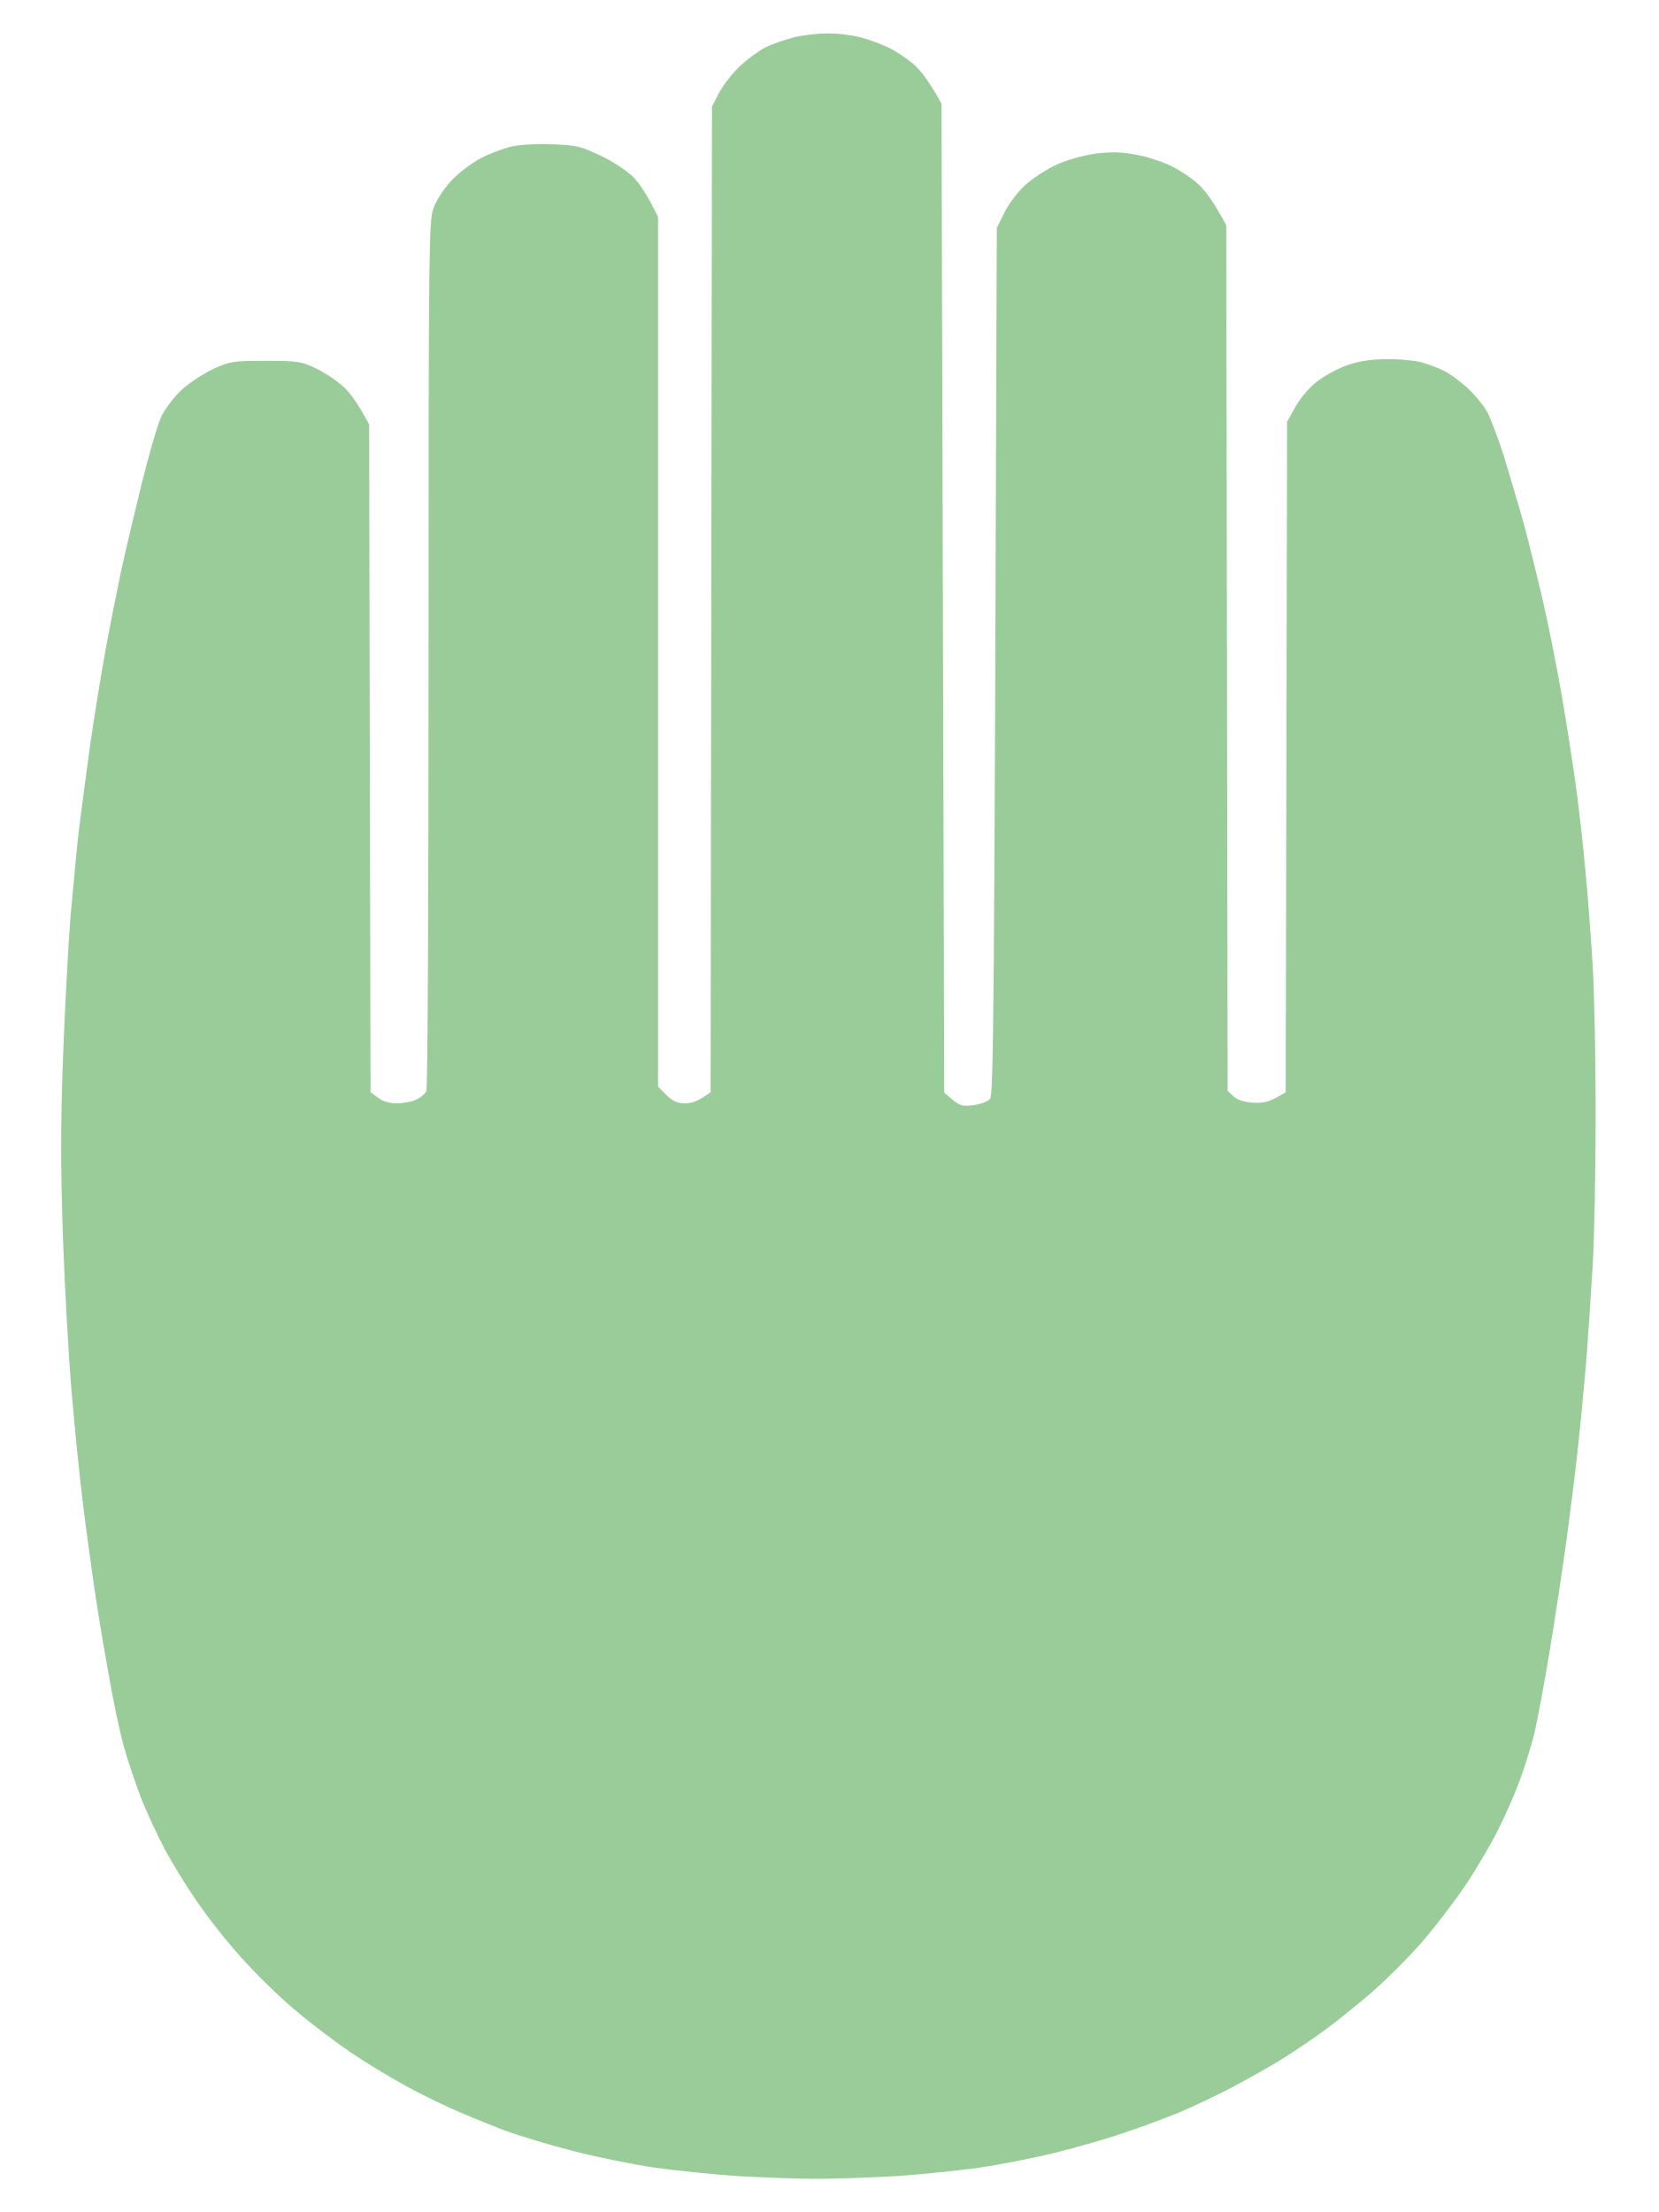
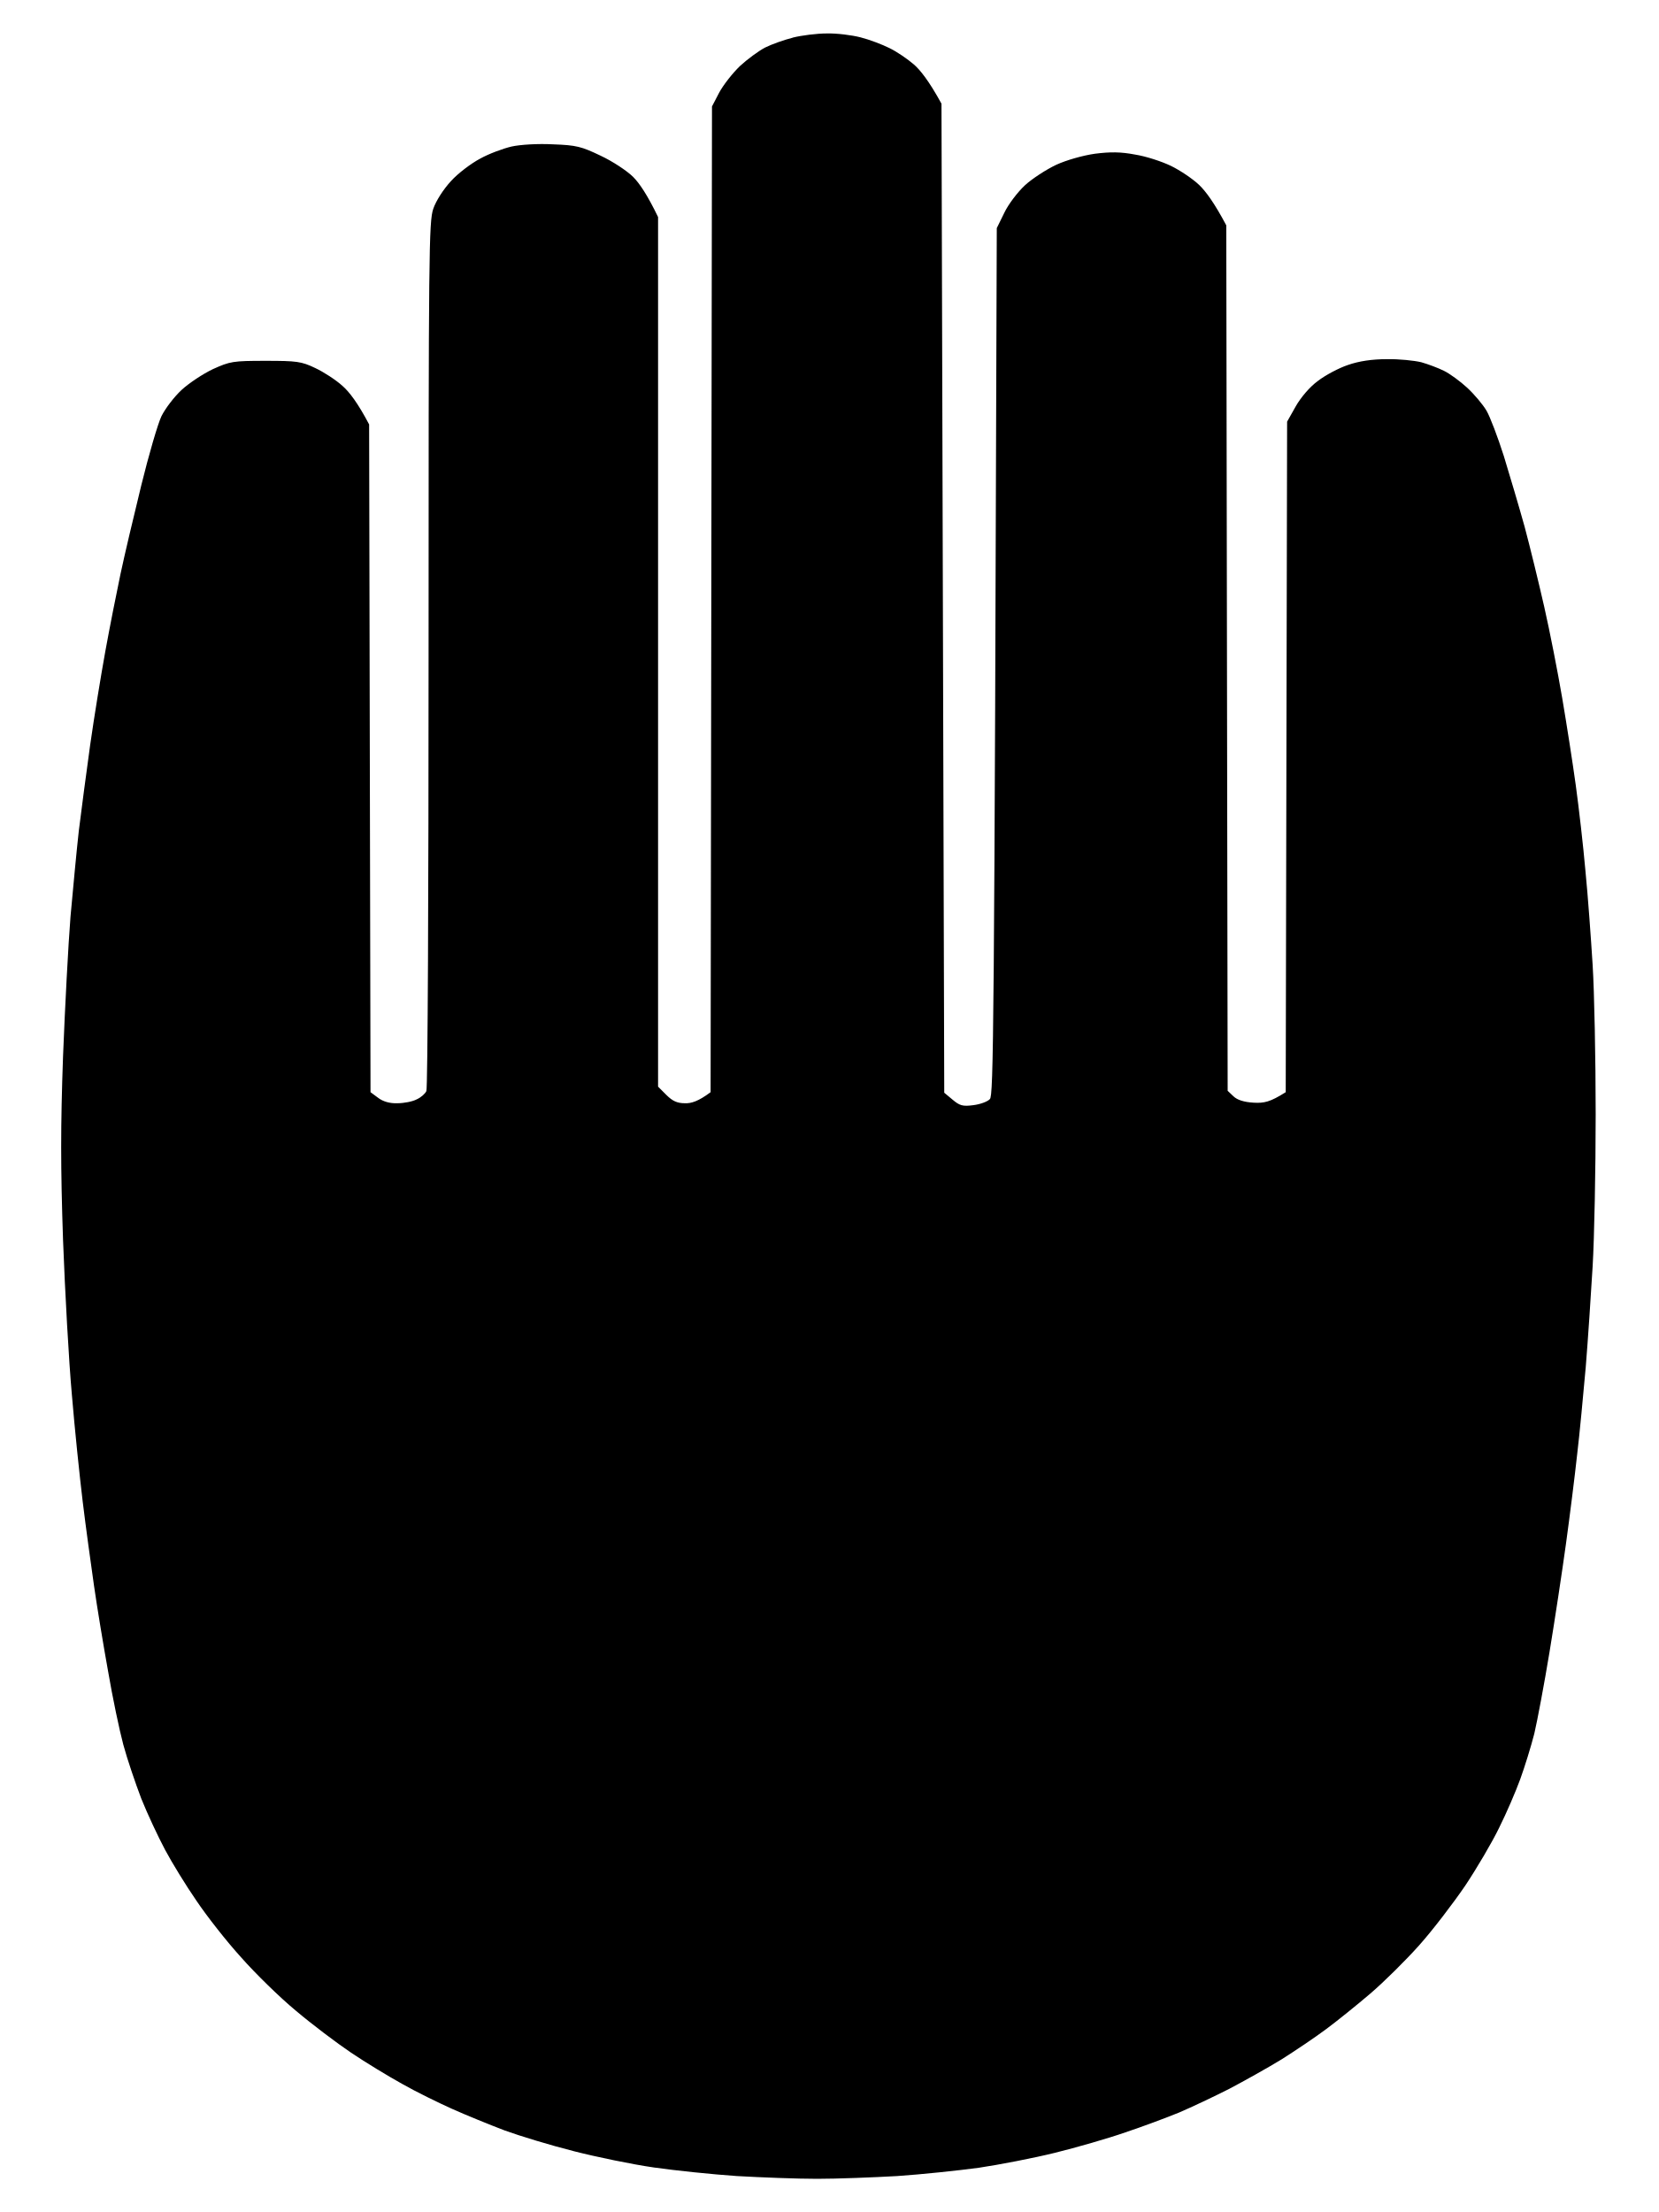
<svg xmlns="http://www.w3.org/2000/svg" version="1.2" viewBox="0 0 600 800" width="600" height="800">
-   <style>.a{fill:#99cc99}</style>
  <path class="a" d="m286.8 13.6c-3.2 0.8-7.7 2.4-10.1 3.6-2.3 1.2-6.4 4.2-9.1 6.7-2.6 2.5-6 6.8-7.5 9.6l-2.6 5-0.5 356.5c-4.4 3.3-7 4.1-9.3 4-2.8 0-4.5-0.8-6.7-3l-3-3v-314.5c-3.9-8.1-6.8-12.3-9-14.5-2.2-2.2-7.5-5.7-11.8-7.7-6.9-3.3-8.7-3.8-17.2-4.1-5.4-0.3-11.9 0.1-15 0.8-3 0.7-8.2 2.6-11.4 4.4-3.2 1.7-8 5.3-10.5 8.1-2.7 2.9-5.4 7.1-6.4 10-1.6 4.7-1.7 15.4-1.7 161.3 0 85.9-0.3 156.9-0.8 157.8-0.4 0.9-1.9 2.3-3.5 3-1.5 0.8-4.6 1.4-7 1.4-2.7 0.1-5.2-0.6-7-2l-2.7-2-0.5-241.5c-4.1-7.8-7.2-11.8-9.6-13.9-2.4-2.2-6.9-5.1-9.9-6.5-5-2.4-6.7-2.6-18-2.6-11.8 0-12.8 0.2-19 3-3.6 1.7-8.7 5.1-11.3 7.5-2.7 2.5-5.9 6.7-7.3 9.5-1.3 2.7-4.6 14-7.3 25-2.7 11-6.1 25.4-7.5 32-1.4 6.6-3.9 19.2-5.5 28-1.6 8.8-4.1 24.1-5.5 34-1.4 9.9-3.2 23.9-4.1 31-0.8 7.1-2.1 21.1-3 31-0.8 9.9-2 32.6-2.7 50.5-0.9 25.5-0.9 39.9 0 66.5 0.7 18.7 2.1 43.9 3.2 56 1 12.1 2.8 29.4 3.9 38.5 1.1 9.1 3 22.8 4.1 30.5 1.1 7.7 3.4 21.6 5.1 31 1.6 9.4 4.1 21.3 5.5 26.5 1.4 5.2 4.4 14 6.5 19.5 2.2 5.5 6.1 13.8 8.6 18.5 2.5 4.7 7.6 13 11.4 18.5 3.7 5.5 10.9 14.7 16.1 20.4 5.1 5.8 14 14.5 19.8 19.3 5.8 4.9 14.8 11.7 20 15.2 5.2 3.5 13.6 8.6 18.5 11.3 4.9 2.8 13.1 6.8 18 9 4.9 2.2 13.5 5.7 19 7.8 5.5 2 16.7 5.4 25 7.5 8.2 2.1 21.3 4.8 29 5.9 7.7 1.1 21.2 2.5 30 3.1 8.8 0.5 21.9 1 29 1 7.1 0 20.2-0.5 29-1 8.8-0.6 22.1-2 29.5-3 7.4-1.1 19.8-3.5 27.5-5.4 7.7-1.9 19.2-5.2 25.5-7.4 6.3-2.1 15.1-5.4 19.5-7.2 4.4-1.9 12.5-5.7 18-8.5 5.5-2.9 14.1-7.7 19-10.7 4.9-3.1 12.2-8 16.2-11 3.9-2.9 11.1-8.7 15.9-12.8 4.8-4.1 12.8-12 17.7-17.5 4.9-5.5 12.3-15.2 16.6-21.5 4.2-6.3 9.8-15.8 12.3-21 2.6-5.2 6-13.1 7.6-17.5 1.6-4.4 3.9-11.8 5.1-16.5 1.1-4.7 3.6-18 5.5-29.5 1.9-11.5 4.6-29.3 6-39.5 1.4-10.2 3.2-24.6 4-32 0.9-7.4 2.2-21.6 3.1-31.5 0.8-9.9 1.9-26.3 2.5-36.5 0.6-10.2 1.1-34.9 1.1-55 0-20.1-0.5-44.4-1.1-54-0.6-9.6-1.7-24.9-2.6-34-0.8-9.1-2.4-23-3.5-31-1.1-8-3.3-22.1-4.9-31.5-1.6-9.4-4.5-24.2-6.5-33-2-8.8-5.2-21.9-7.1-29-2-7.2-5.4-18.6-7.5-25.5-2.2-6.9-5-14.3-6.3-16.5-1.3-2.2-4.4-5.9-7-8.3-2.5-2.3-6.3-5.1-8.4-6.1-2-1-5.7-2.4-8.2-3.1-2.5-0.6-8.1-1.2-12.5-1.1-5.3 0-10 0.7-14 2.1-3.3 1.1-8.2 3.7-10.9 5.8-2.9 2.1-6.2 6-8 9.2l-3.1 5.5-0.5 242.5c-5.7 3.6-7.8 4-11.6 3.8q-5.2-0.3-7.3-2.3l-2.1-2-0.5-313c-4.3-8.1-7.4-12.3-9.8-14.6-2.3-2.2-6.9-5.3-10.2-6.9-3.3-1.6-9.1-3.5-13-4.1-5.2-1-9-1-14.5-0.3-4.3 0.6-10.3 2.3-14 4-3.6 1.7-8.7 5-11.3 7.4-2.7 2.5-6.1 7-7.5 10l-2.7 5.5c-0.9 294.2-1.2 313.6-2.5 315-0.8 0.9-3.5 1.9-6 2.2-3.8 0.5-4.9 0.2-7.5-2l-3-2.5-1-357.7c-4.6-8.4-7.8-12.3-10-14.2-2.2-1.9-6.1-4.6-8.8-5.9-2.6-1.3-7.3-3.1-10.5-3.9-3.1-0.8-8.6-1.5-12.2-1.4-3.6 0-9.1 0.7-12.3 1.5z" />
</svg>
